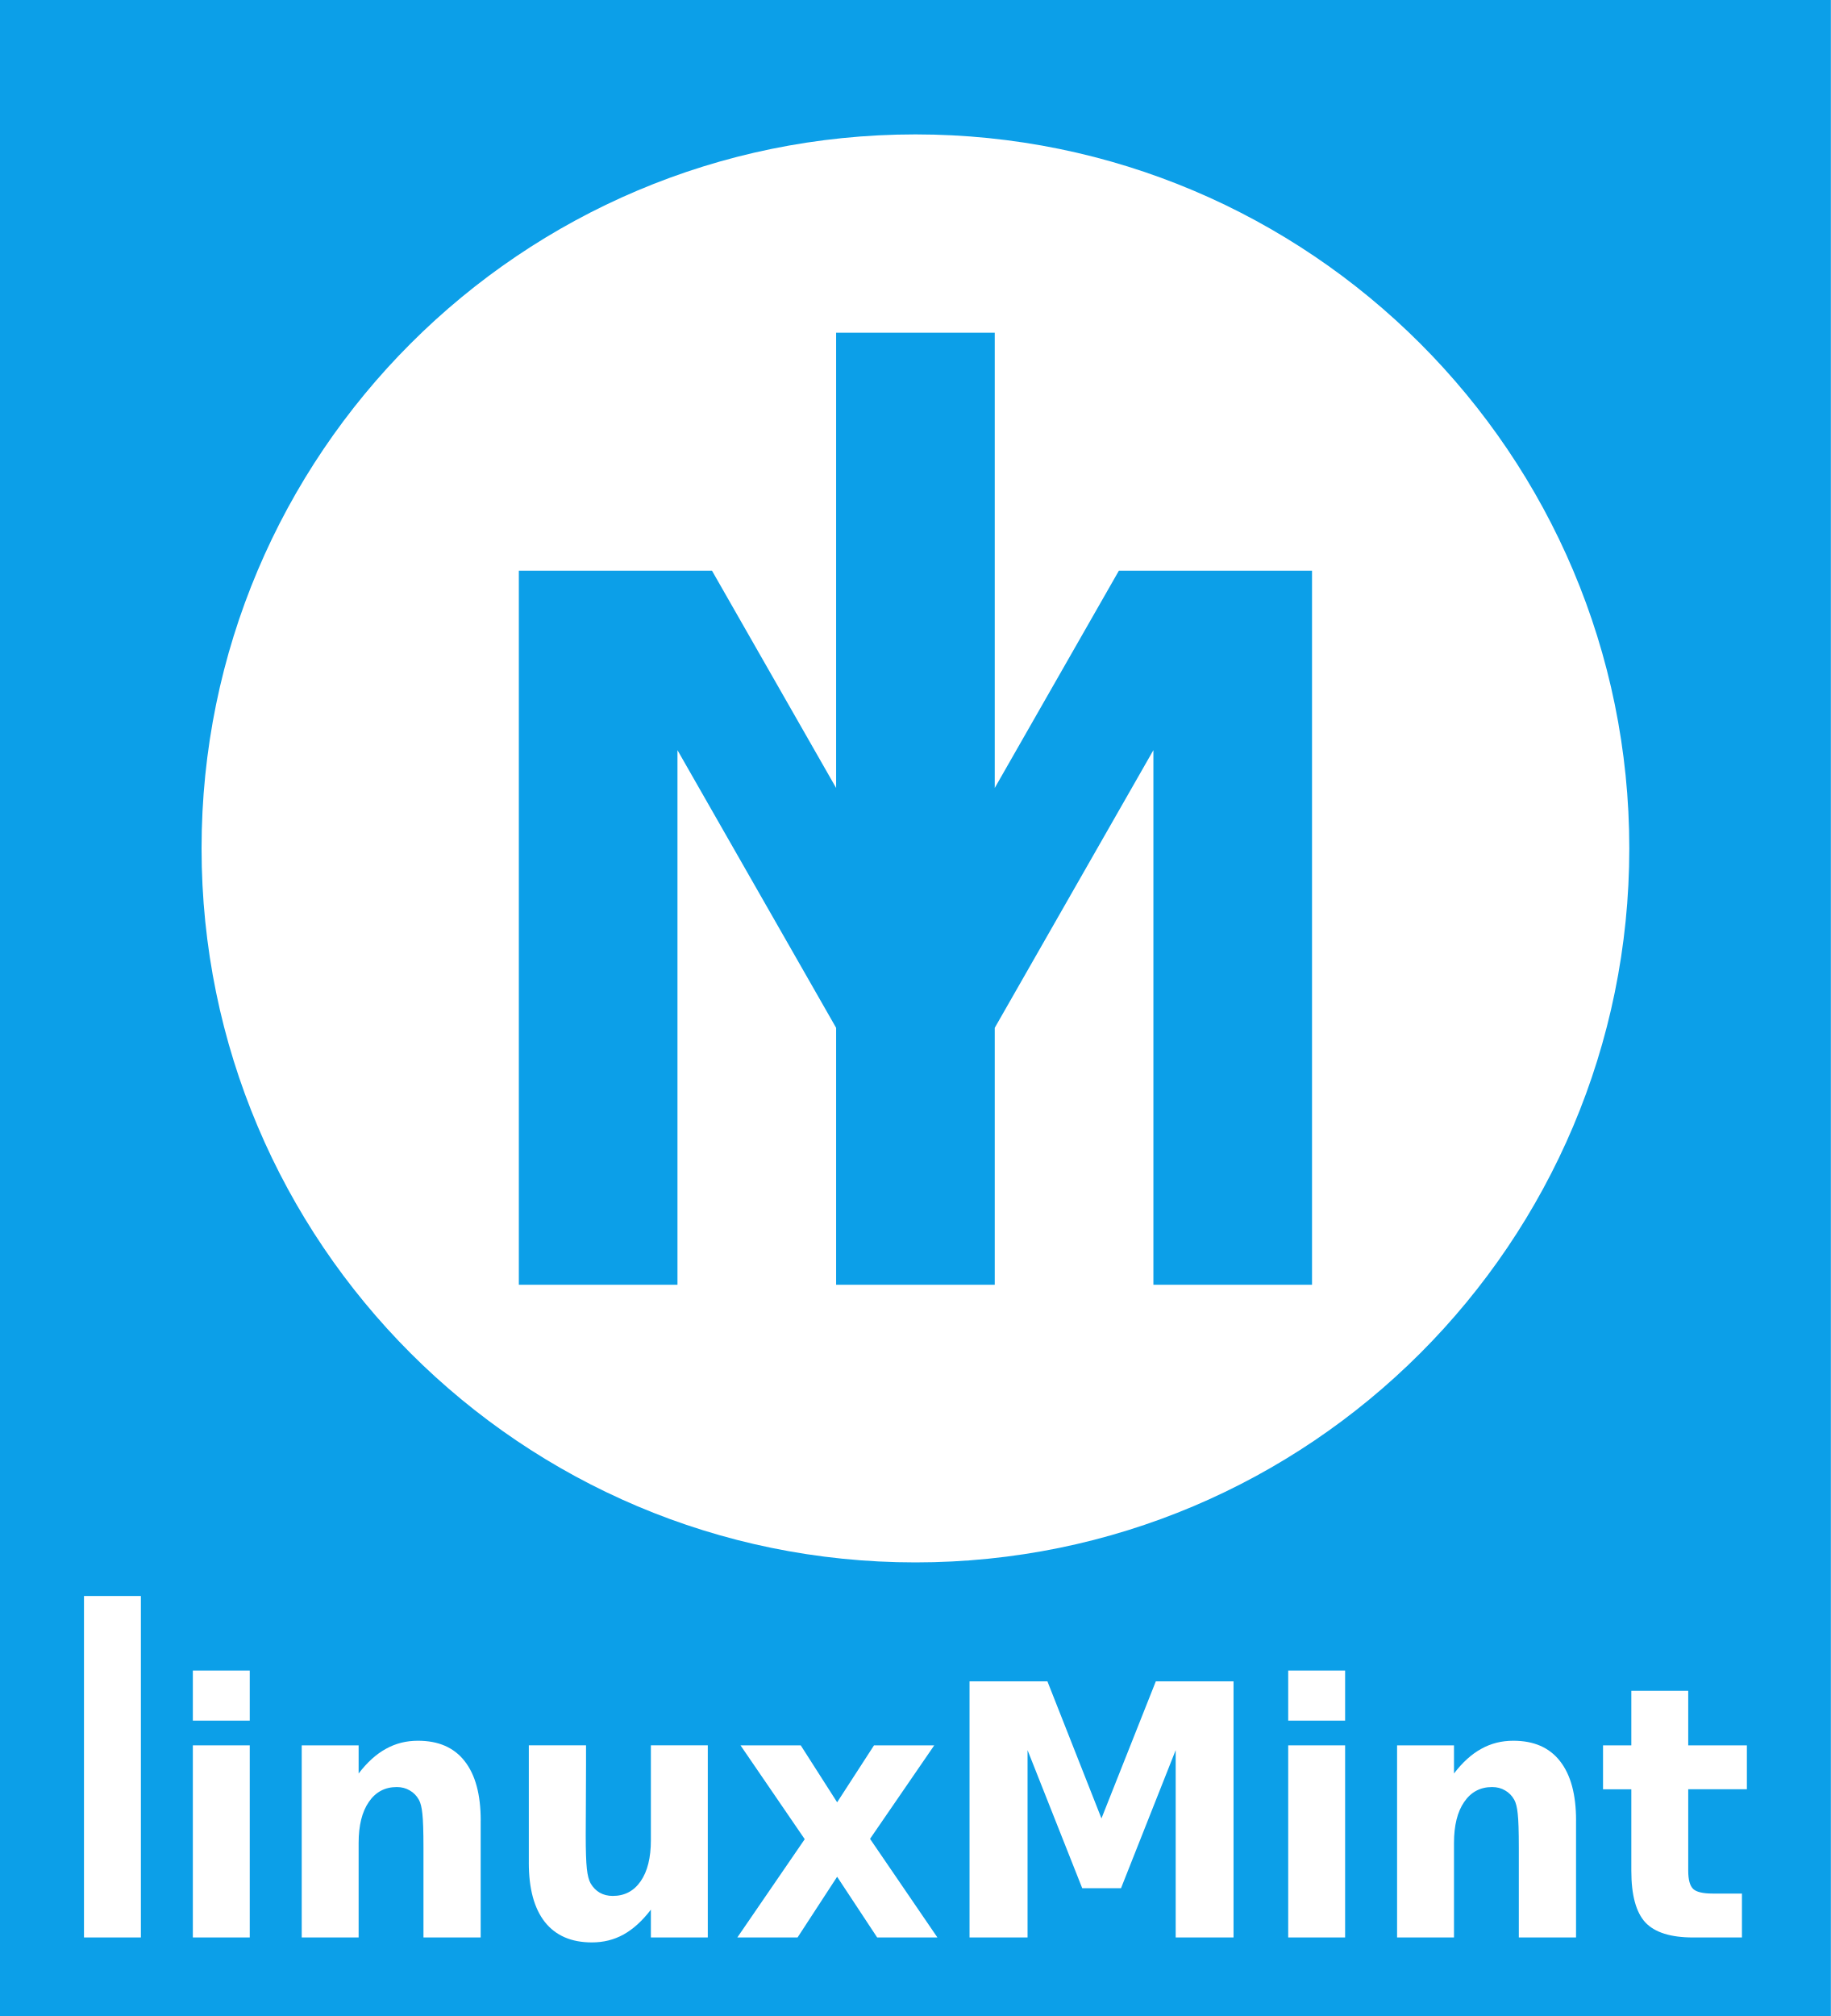
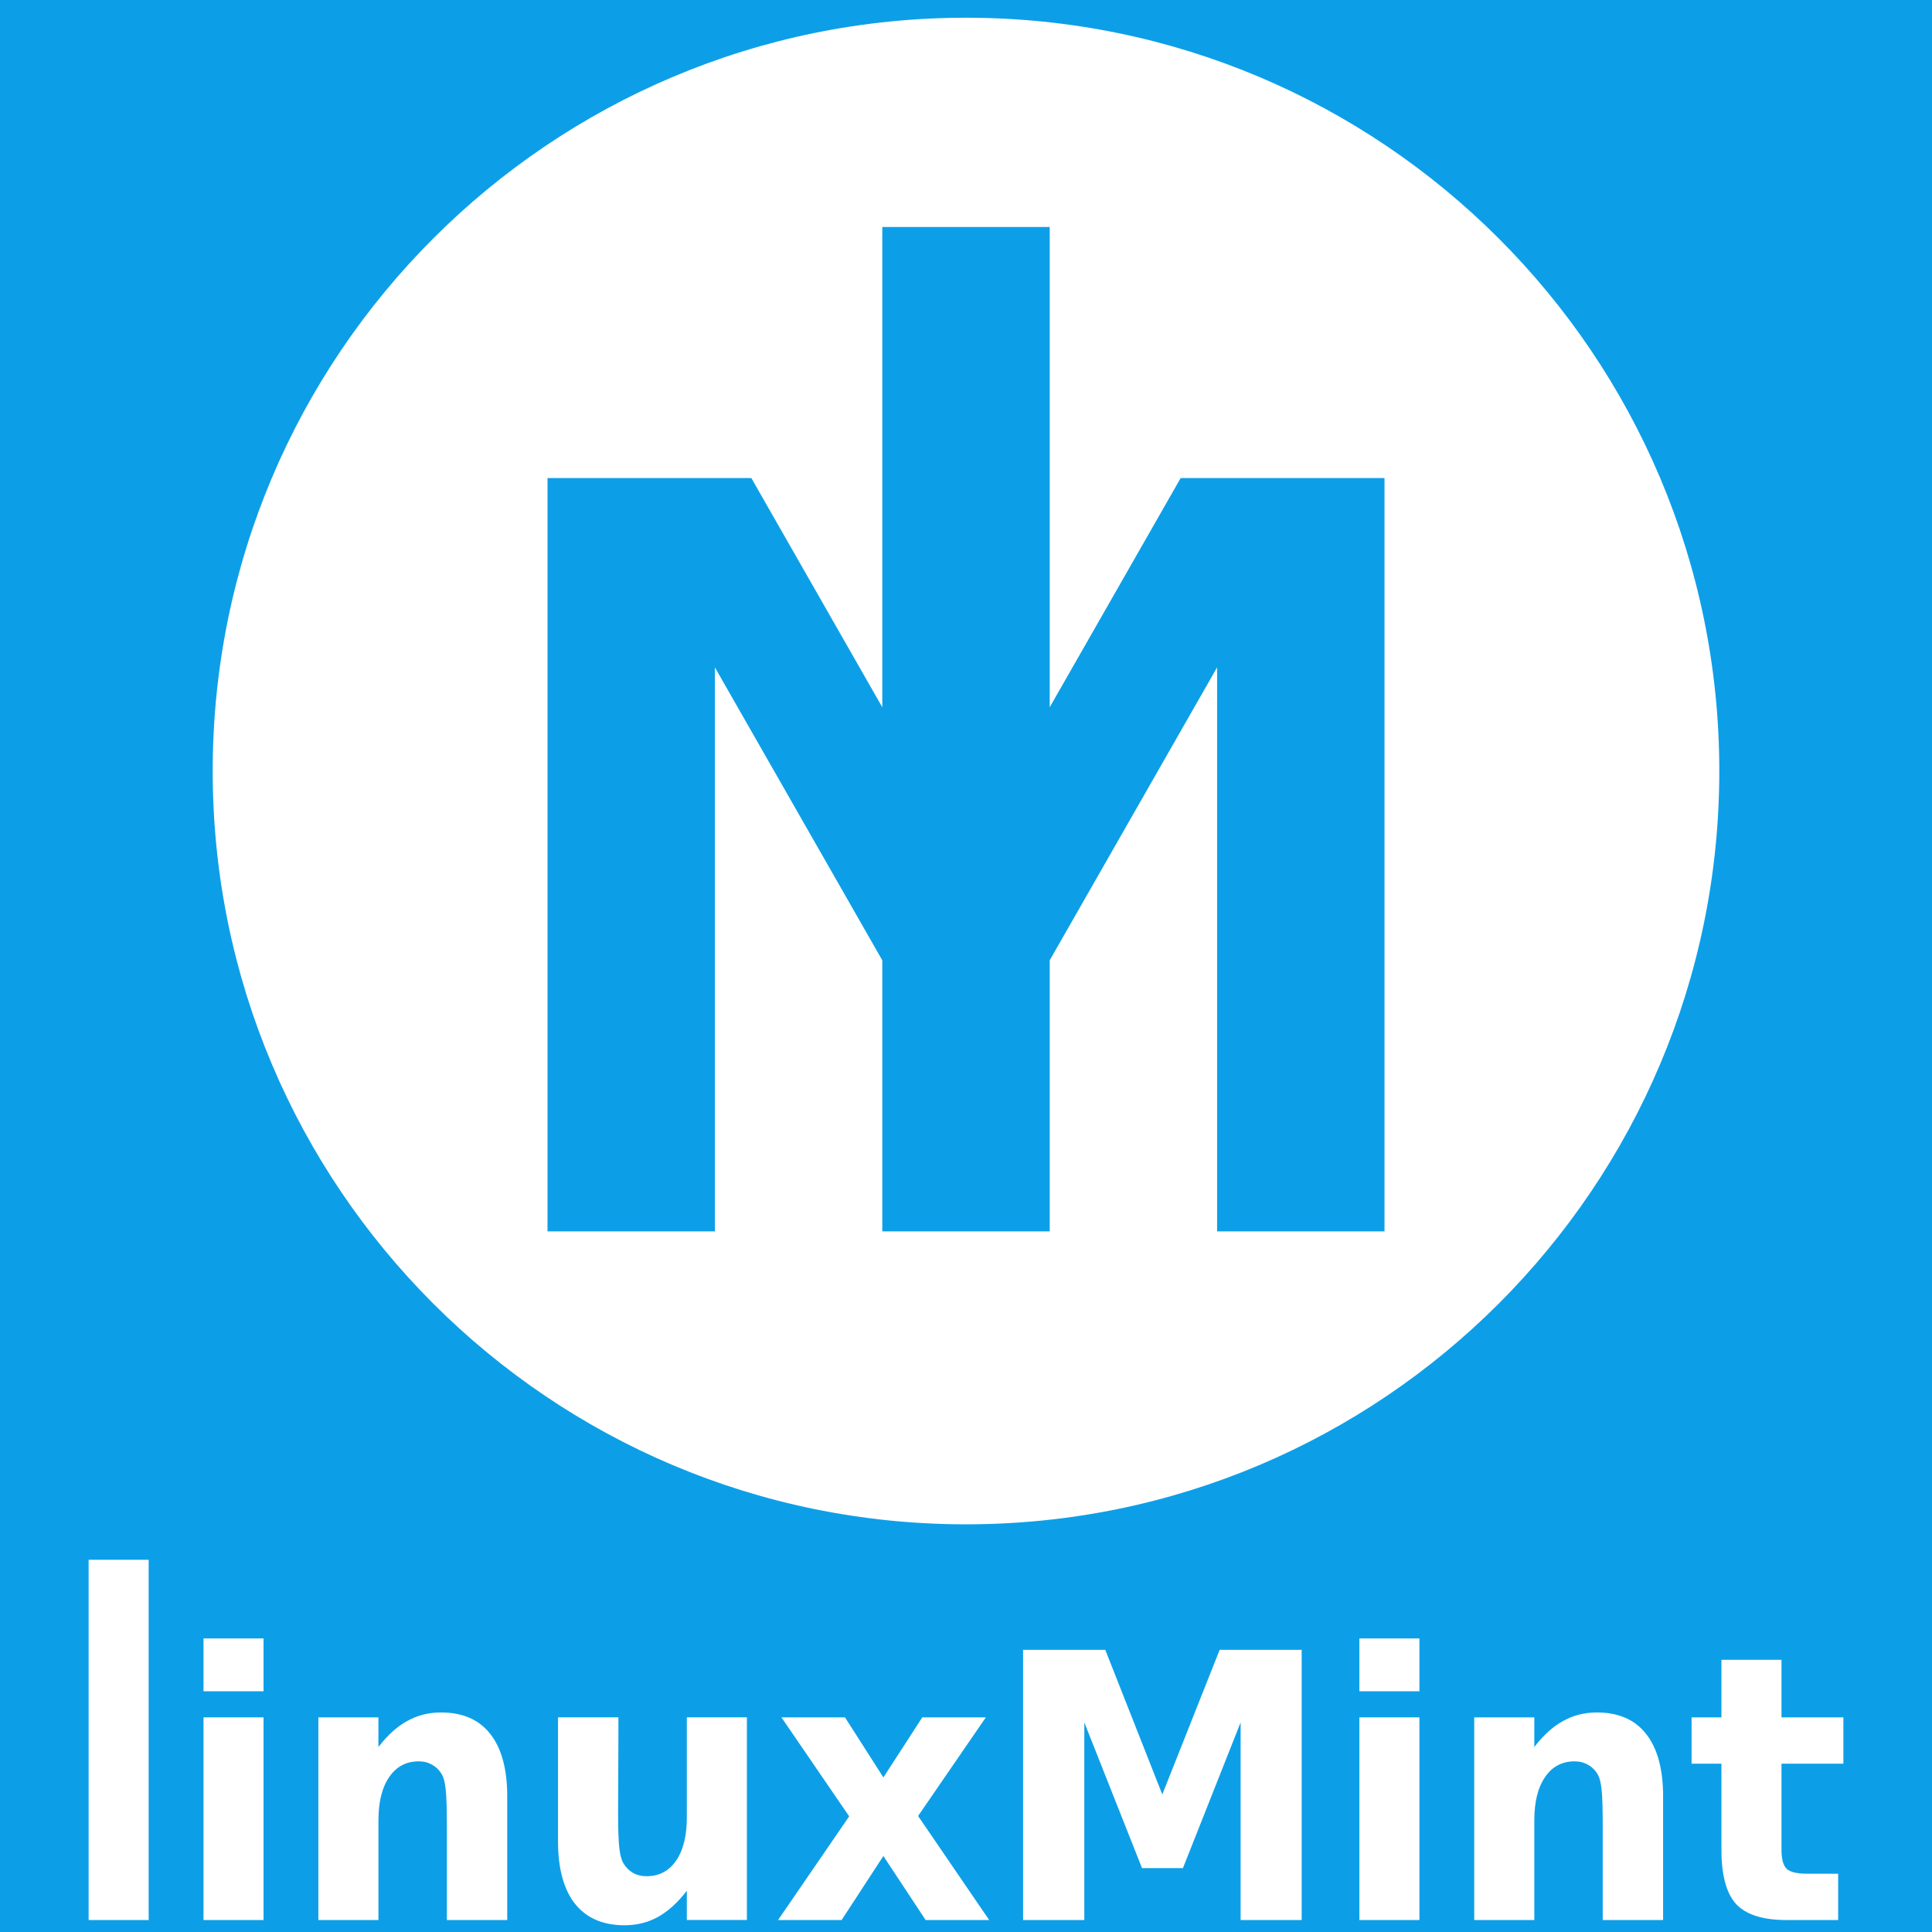
- <svg xmlns="http://www.w3.org/2000/svg" width="109" height="120" viewBox="0 0 109 120" version="1.1" id="svg5">
+ <svg xmlns="http://www.w3.org/2000/svg" width="109" height="109" viewBox="0 0 109 109" version="1.1" id="svg5">
  <defs id="defs2" />
-   <rect style="fill:#0c9fe8;fill-opacity:1;stroke:none;stroke-width:0;stroke-linejoin:round;stroke-miterlimit:4;stroke-dasharray:none" id="rect1212" width="109" height="120" x="0" y="0" />
+   <rect style="fill:#0c9fe8;fill-opacity:1;stroke:none;stroke-width:0;stroke-linejoin:round;stroke-miterlimit:4;stroke-dasharray:none" id="rect1212" width="109" height="109" x="0" y="0" />
  <g id="layer2" style="display:none">
    <circle style="fill:none;fill-opacity:1;stroke:#000000;stroke-width:0;stroke-linejoin:bevel;stroke-miterlimit:4;stroke-dasharray:none;stroke-opacity:1" id="circle1017" cx="180" cy="180" r="150" />
    <circle style="fill:none;fill-opacity:1;stroke:#000000;stroke-width:0;stroke-linejoin:bevel;stroke-miterlimit:4;stroke-dasharray:none;stroke-opacity:1" id="circle1019" cx="180" cy="180" r="140" />
  </g>
-   <path id="path1393" style="fill:#ffffff;fill-opacity:1;stroke:none;stroke-width:0;stroke-linejoin:bevel;stroke-miterlimit:4;stroke-dasharray:none" d="M 54.5,8 A 42.5,42.5 0 0 0 12,50.5 42.5,42.5 0 0 0 54.5,93 42.5,42.5 0 0 0 97,50.5 42.5,42.5 0 0 0 54.5,8 Z m -4.722,11.806 h 9.444 V 46.903 L 66.611,33.972 h 8.158 3.342 V 76.472 H 68.667 V 44.652 L 59.222,61.18 V 76.472 H 49.778 V 61.18 L 40.333,44.652 V 76.472 H 30.889 V 33.972 h 3.342 8.158 l 7.389,12.931 z" />
-   <g id="g888">
-     <path d="m 5,95 h 3.388 v 20.325 H 5 Z" style="fill:#ffffff;fill-opacity:1;stroke:none;stroke-width:0;stroke-linejoin:bevel" id="path158464" />
-     <path d="m 11.481,103.89 h 3.388 v 11.435 h -3.388 z m 0,-4.452 h 3.388 v 2.981 h -3.388 z" style="fill:#ffffff;fill-opacity:1;stroke:none;stroke-width:0;stroke-linejoin:bevel" id="path158466" />
-     <path d="m 28.617,108.362 v 6.963 h -3.406 v -1.133 -4.196 q 0,-1.48 -0.066,-2.042 -0.057,-0.562 -0.208,-0.827 -0.199,-0.357 -0.539,-0.551 -0.341,-0.204 -0.776,-0.204 -1.06,0 -1.665,0.888 -0.606,0.878 -0.606,2.44 v 5.626 h -3.388 v -11.435 h 3.388 v 1.674 q 0.766,-1.001 1.628,-1.47 0.861,-0.48 1.902,-0.48 1.836,0 2.782,1.215 0.956,1.215 0.956,3.533 z" style="fill:#ffffff;fill-opacity:1;stroke:none;stroke-width:0;stroke-linejoin:bevel" id="path158468" />
-     <path d="m 31.483,110.873 v -6.984 h 3.406 v 1.144 q 0,0.929 -0.009,2.338 -0.009,1.399 -0.009,1.868 0,1.378 0.066,1.991 0.066,0.602 0.227,0.878 0.208,0.357 0.539,0.551 0.341,0.194 0.776,0.194 1.06,0 1.665,-0.878 0.606,-0.878 0.606,-2.44 v -5.646 h 3.388 v 11.435 h -3.388 v -1.654 q -0.766,1.001 -1.628,1.48 -0.852,0.47 -1.883,0.47 -1.836,0 -2.801,-1.215 -0.956,-1.215 -0.956,-3.533 z" style="fill:#ffffff;fill-opacity:1;stroke:none;stroke-width:0;stroke-linejoin:bevel" id="path158470" />
-     <path d="m 47.909,109.475 -3.823,-5.585 h 3.586 l 2.167,3.39 2.195,-3.39 h 3.586 l -3.823,5.565 4.012,5.871 h -3.586 l -2.385,-3.614 -2.356,3.614 h -3.586 z" style="fill:#ffffff;fill-opacity:1;stroke:none;stroke-width:0;stroke-linejoin:bevel" id="path158472" />
-     <path d="m 57.721,100.081 h 4.637 l 3.217,8.158 3.236,-8.158 h 4.627 v 15.244 H 69.994 v -11.15 l -3.255,8.219 h -2.309 l -3.255,-8.219 v 11.15 h -3.454 z" style="fill:#ffffff;fill-opacity:1;stroke:none;stroke-width:0;stroke-linejoin:bevel" id="path158474" />
-     <path d="m 76.693,103.89 h 3.388 v 11.435 h -3.388 z m 0,-4.452 h 3.388 v 2.981 h -3.388 z" style="fill:#ffffff;fill-opacity:1;stroke:none;stroke-width:0;stroke-linejoin:bevel" id="path158476" />
-     <path d="m 93.829,108.362 v 6.963 h -3.406 v -1.133 -4.196 q 0,-1.48 -0.066,-2.042 -0.057,-0.562 -0.208,-0.827 -0.199,-0.357 -0.539,-0.551 -0.341,-0.204 -0.776,-0.204 -1.06,0 -1.665,0.888 -0.606,0.878 -0.606,2.44 v 5.626 h -3.388 v -11.435 h 3.388 v 1.674 q 0.766,-1.001 1.628,-1.47 0.861,-0.48 1.902,-0.48 1.836,0 2.782,1.215 0.956,1.215 0.956,3.533 z" style="fill:#ffffff;fill-opacity:1;stroke:none;stroke-width:0;stroke-linejoin:bevel" id="path158478" />
-     <path d="m 100.508,100.643 v 3.247 H 104 v 2.614 h -3.492 v 4.85 q 0,0.796 0.293,1.082 0.293,0.276 1.164,0.276 h 1.741 v 2.614 h -2.905 q -2.006,0 -2.848,-0.898 -0.833,-0.909 -0.833,-3.073 v -4.85 h -1.684 v -2.614 h 1.684 v -3.247 z" style="fill:#ffffff;fill-opacity:1;stroke:none;stroke-width:0;stroke-linejoin:bevel" id="path158480" />
+   <path id="path1393" style="fill:#ffffff;fill-opacity:1;stroke:none;stroke-width:0;stroke-linejoin:bevel;stroke-miterlimit:4;stroke-dasharray:none" d="M 54.5,1 A 42.5,42.5 0 0 0 12,43.5 42.5,42.5 0 0 0 54.5,86 42.5,42.5 0 0 0 97,43.5 42.5,42.5 0 0 0 54.5,1 Z m -4.722,11.806 h 9.444 V 39.903 L 66.611,26.972 h 8.158 3.342 V 69.472 H 68.667 V 37.652 L 59.222,54.18 V 69.472 H 49.778 V 54.18 L 40.333,37.652 V 69.472 H 30.889 V 26.972 h 3.342 8.158 l 7.389,12.931 z" />
+   <g id="g870">
+     <path d="m 5,88 h 3.388 v 20.325 H 5 Z" style="fill:#ffffff;fill-opacity:1;stroke:none;stroke-width:0;stroke-linejoin:bevel" id="path158464" />
+     <path d="m 11.481,96.89 h 3.388 v 11.435 h -3.388 z m 0,-4.452 h 3.388 v 2.981 h -3.388 z" style="fill:#ffffff;fill-opacity:1;stroke:none;stroke-width:0;stroke-linejoin:bevel" id="path158466" />
+     <path d="m 28.617,101.362 v 6.963 h -3.406 v -1.133 -4.196 q 0,-1.48 -0.066,-2.042 -0.057,-0.562 -0.208,-0.827 -0.199,-0.357 -0.539,-0.551 -0.341,-0.204 -0.776,-0.204 -1.06,0 -1.665,0.888 -0.606,0.878 -0.606,2.44 v 5.626 H 17.962 V 96.89 h 3.388 v 1.674 q 0.766,-1.001 1.628,-1.47 0.861,-0.48 1.902,-0.48 1.836,0 2.782,1.215 0.956,1.215 0.956,3.533 z" style="fill:#ffffff;fill-opacity:1;stroke:none;stroke-width:0;stroke-linejoin:bevel" id="path158468" />
+     <path d="m 31.483,103.873 v -6.984 h 3.406 v 1.144 q 0,0.929 -0.009,2.338 -0.009,1.399 -0.009,1.868 0,1.378 0.066,1.991 0.066,0.602 0.227,0.878 0.208,0.357 0.539,0.551 0.341,0.194 0.776,0.194 1.06,0 1.665,-0.878 0.606,-0.878 0.606,-2.44 v -5.646 h 3.388 v 11.435 h -3.388 v -1.654 q -0.766,1.001 -1.628,1.48 -0.852,0.47 -1.883,0.47 -1.836,0 -2.801,-1.215 -0.956,-1.215 -0.956,-3.533 z" style="fill:#ffffff;fill-opacity:1;stroke:none;stroke-width:0;stroke-linejoin:bevel" id="path158470" />
+     <path d="m 47.909,102.475 -3.823,-5.585 h 3.586 l 2.167,3.39 2.195,-3.39 h 3.586 l -3.823,5.565 4.012,5.871 h -3.586 l -2.385,-3.614 -2.356,3.614 h -3.586 z" style="fill:#ffffff;fill-opacity:1;stroke:none;stroke-width:0;stroke-linejoin:bevel" id="path158472" />
+     <path d="m 57.721,93.081 h 4.637 l 3.217,8.158 3.236,-8.158 h 4.627 v 15.244 H 69.994 V 97.176 l -3.255,8.219 h -2.309 l -3.255,-8.219 v 11.15 h -3.454 z" style="fill:#ffffff;fill-opacity:1;stroke:none;stroke-width:0;stroke-linejoin:bevel" id="path158474" />
+     <path d="m 76.693,96.89 h 3.388 v 11.435 h -3.388 z m 0,-4.452 h 3.388 v 2.981 h -3.388 z" style="fill:#ffffff;fill-opacity:1;stroke:none;stroke-width:0;stroke-linejoin:bevel" id="path158476" />
+     <path d="m 93.829,101.362 v 6.963 h -3.406 v -1.133 -4.196 q 0,-1.48 -0.066,-2.042 -0.057,-0.562 -0.208,-0.827 -0.199,-0.357 -0.539,-0.551 -0.341,-0.204 -0.776,-0.204 -1.06,0 -1.665,0.888 -0.606,0.878 -0.606,2.44 v 5.626 H 83.174 V 96.89 h 3.388 v 1.674 q 0.766,-1.001 1.628,-1.47 0.861,-0.48 1.902,-0.48 1.836,0 2.782,1.215 0.956,1.215 0.956,3.533 z" style="fill:#ffffff;fill-opacity:1;stroke:none;stroke-width:0;stroke-linejoin:bevel" id="path158478" />
+     <path d="m 100.508,93.643 v 3.247 H 104 v 2.614 h -3.492 v 4.85 q 0,0.796 0.293,1.082 0.293,0.276 1.164,0.276 h 1.741 v 2.614 h -2.905 q -2.006,0 -2.848,-0.898 -0.833,-0.909 -0.833,-3.073 V 99.504 h -1.684 v -2.614 h 1.684 v -3.247 z" style="fill:#ffffff;fill-opacity:1;stroke:none;stroke-width:0;stroke-linejoin:bevel" id="path158480" />
  </g>
</svg>
